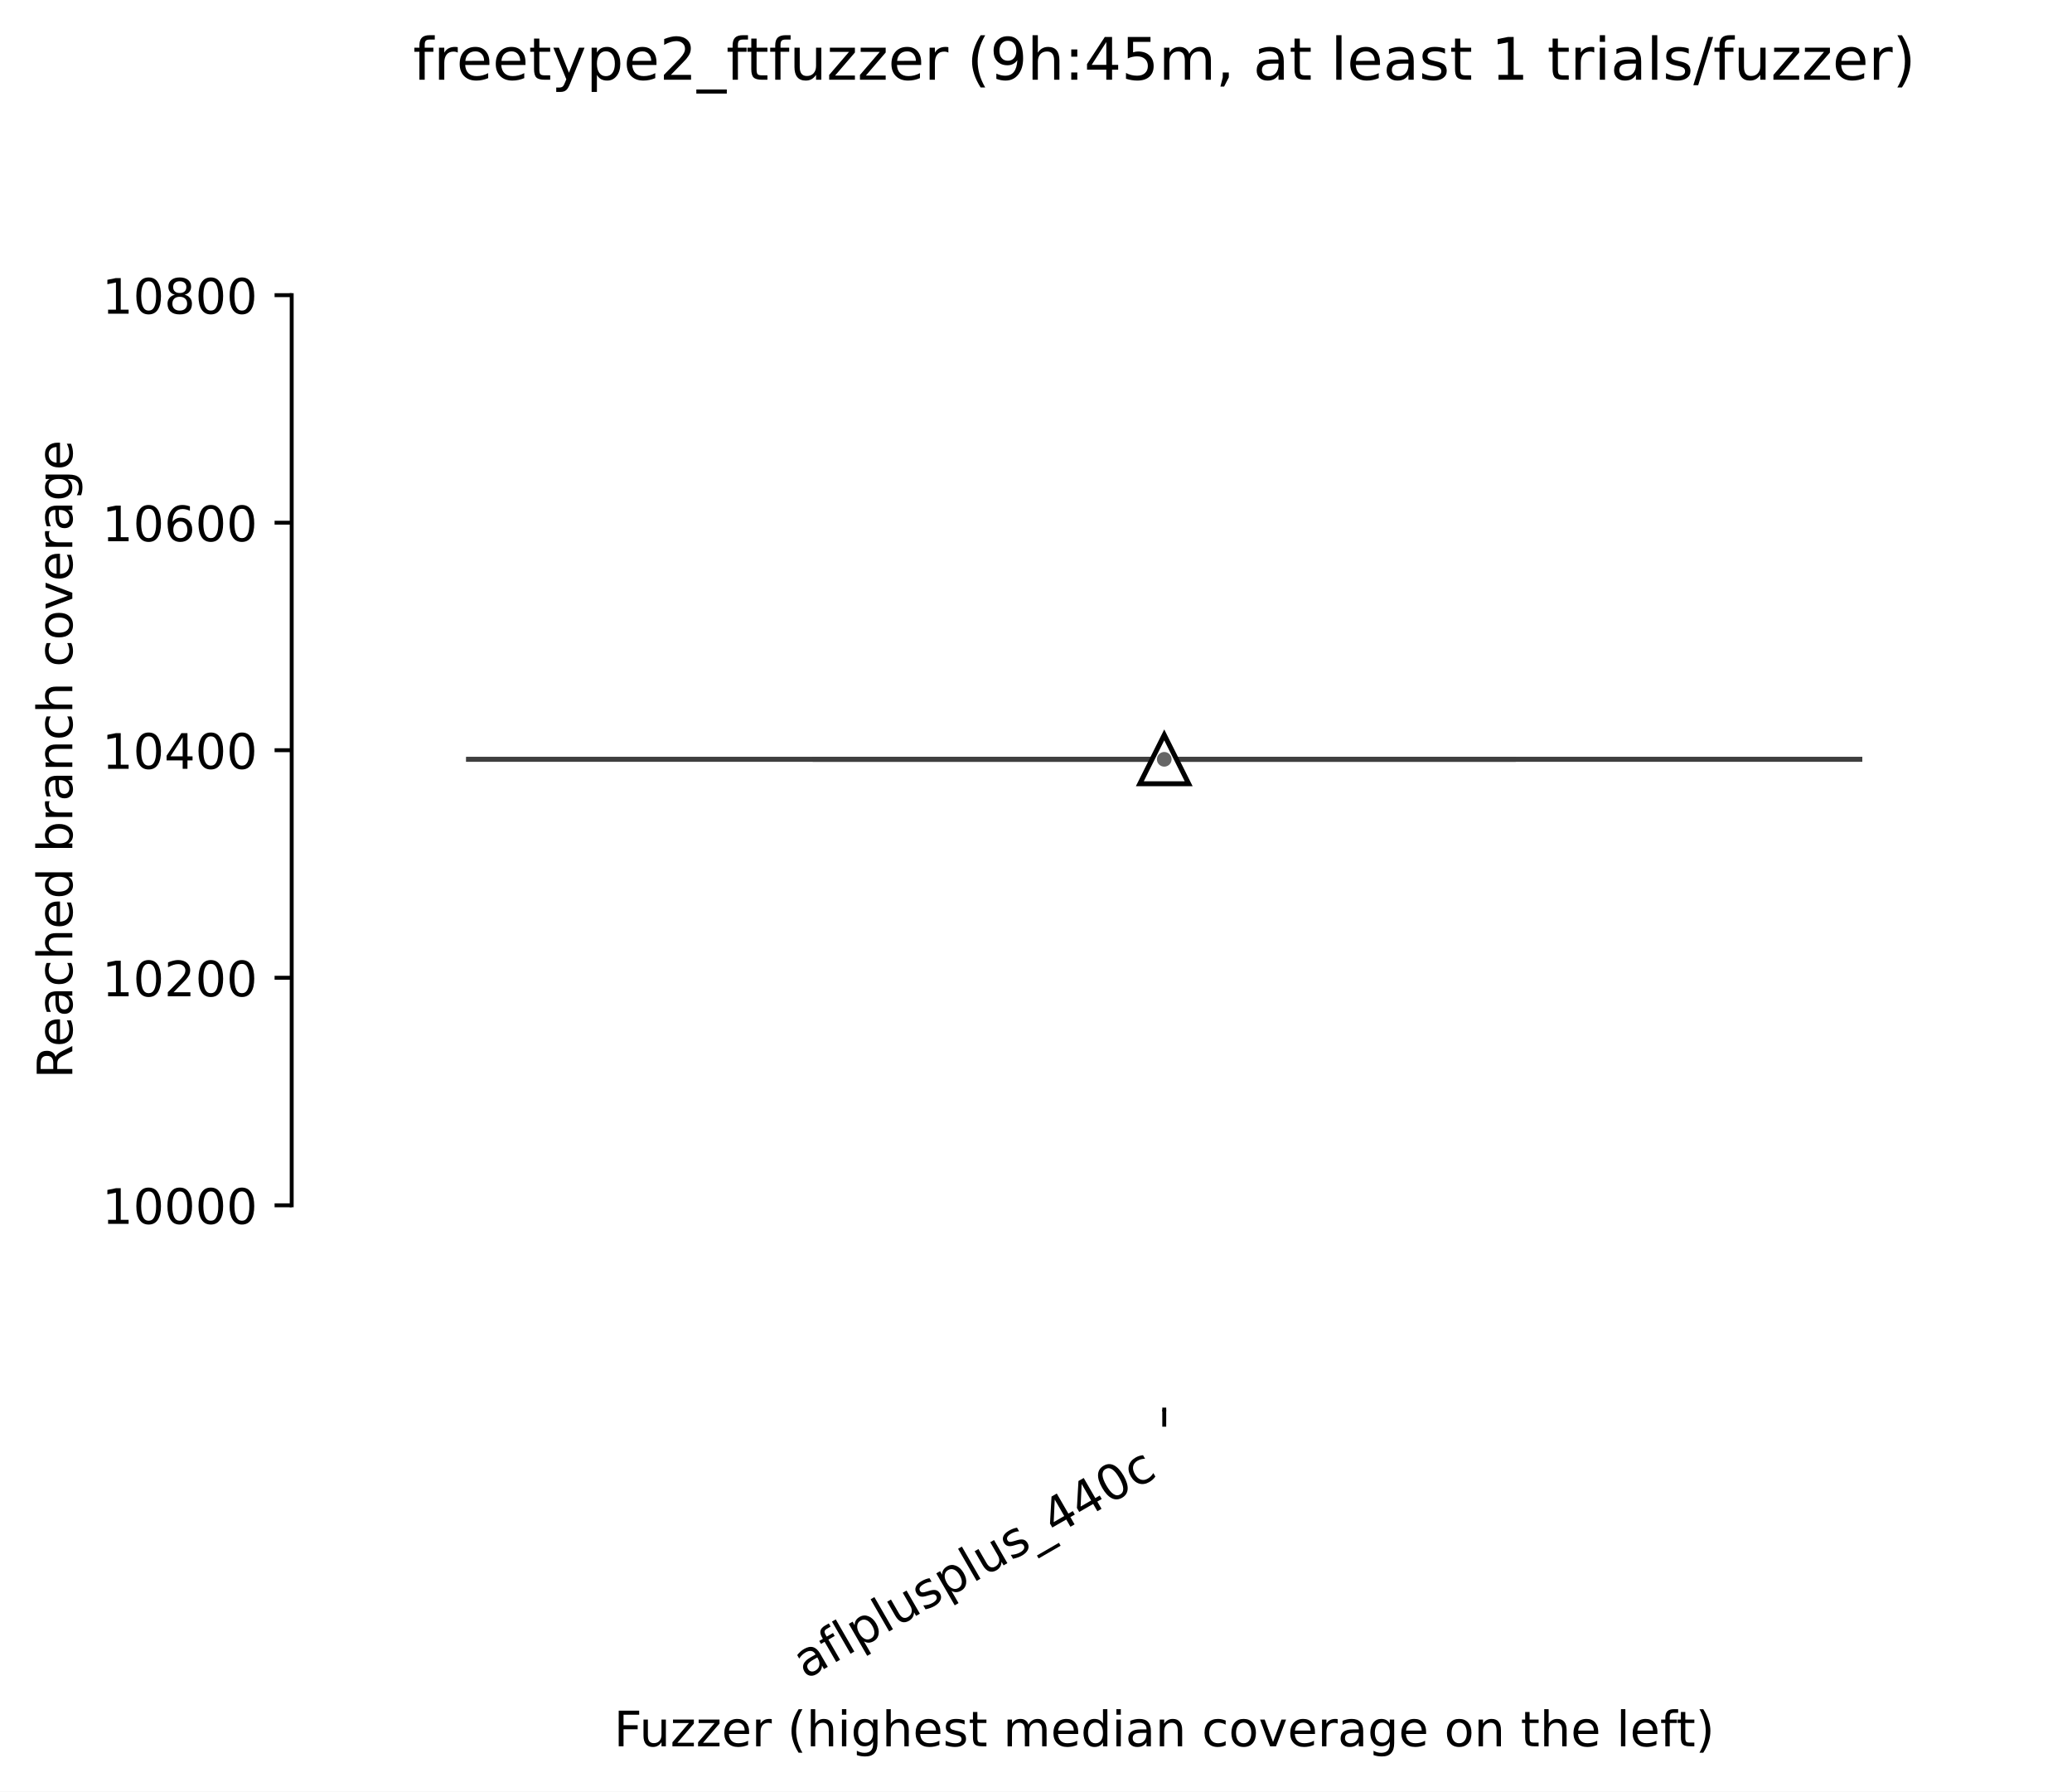
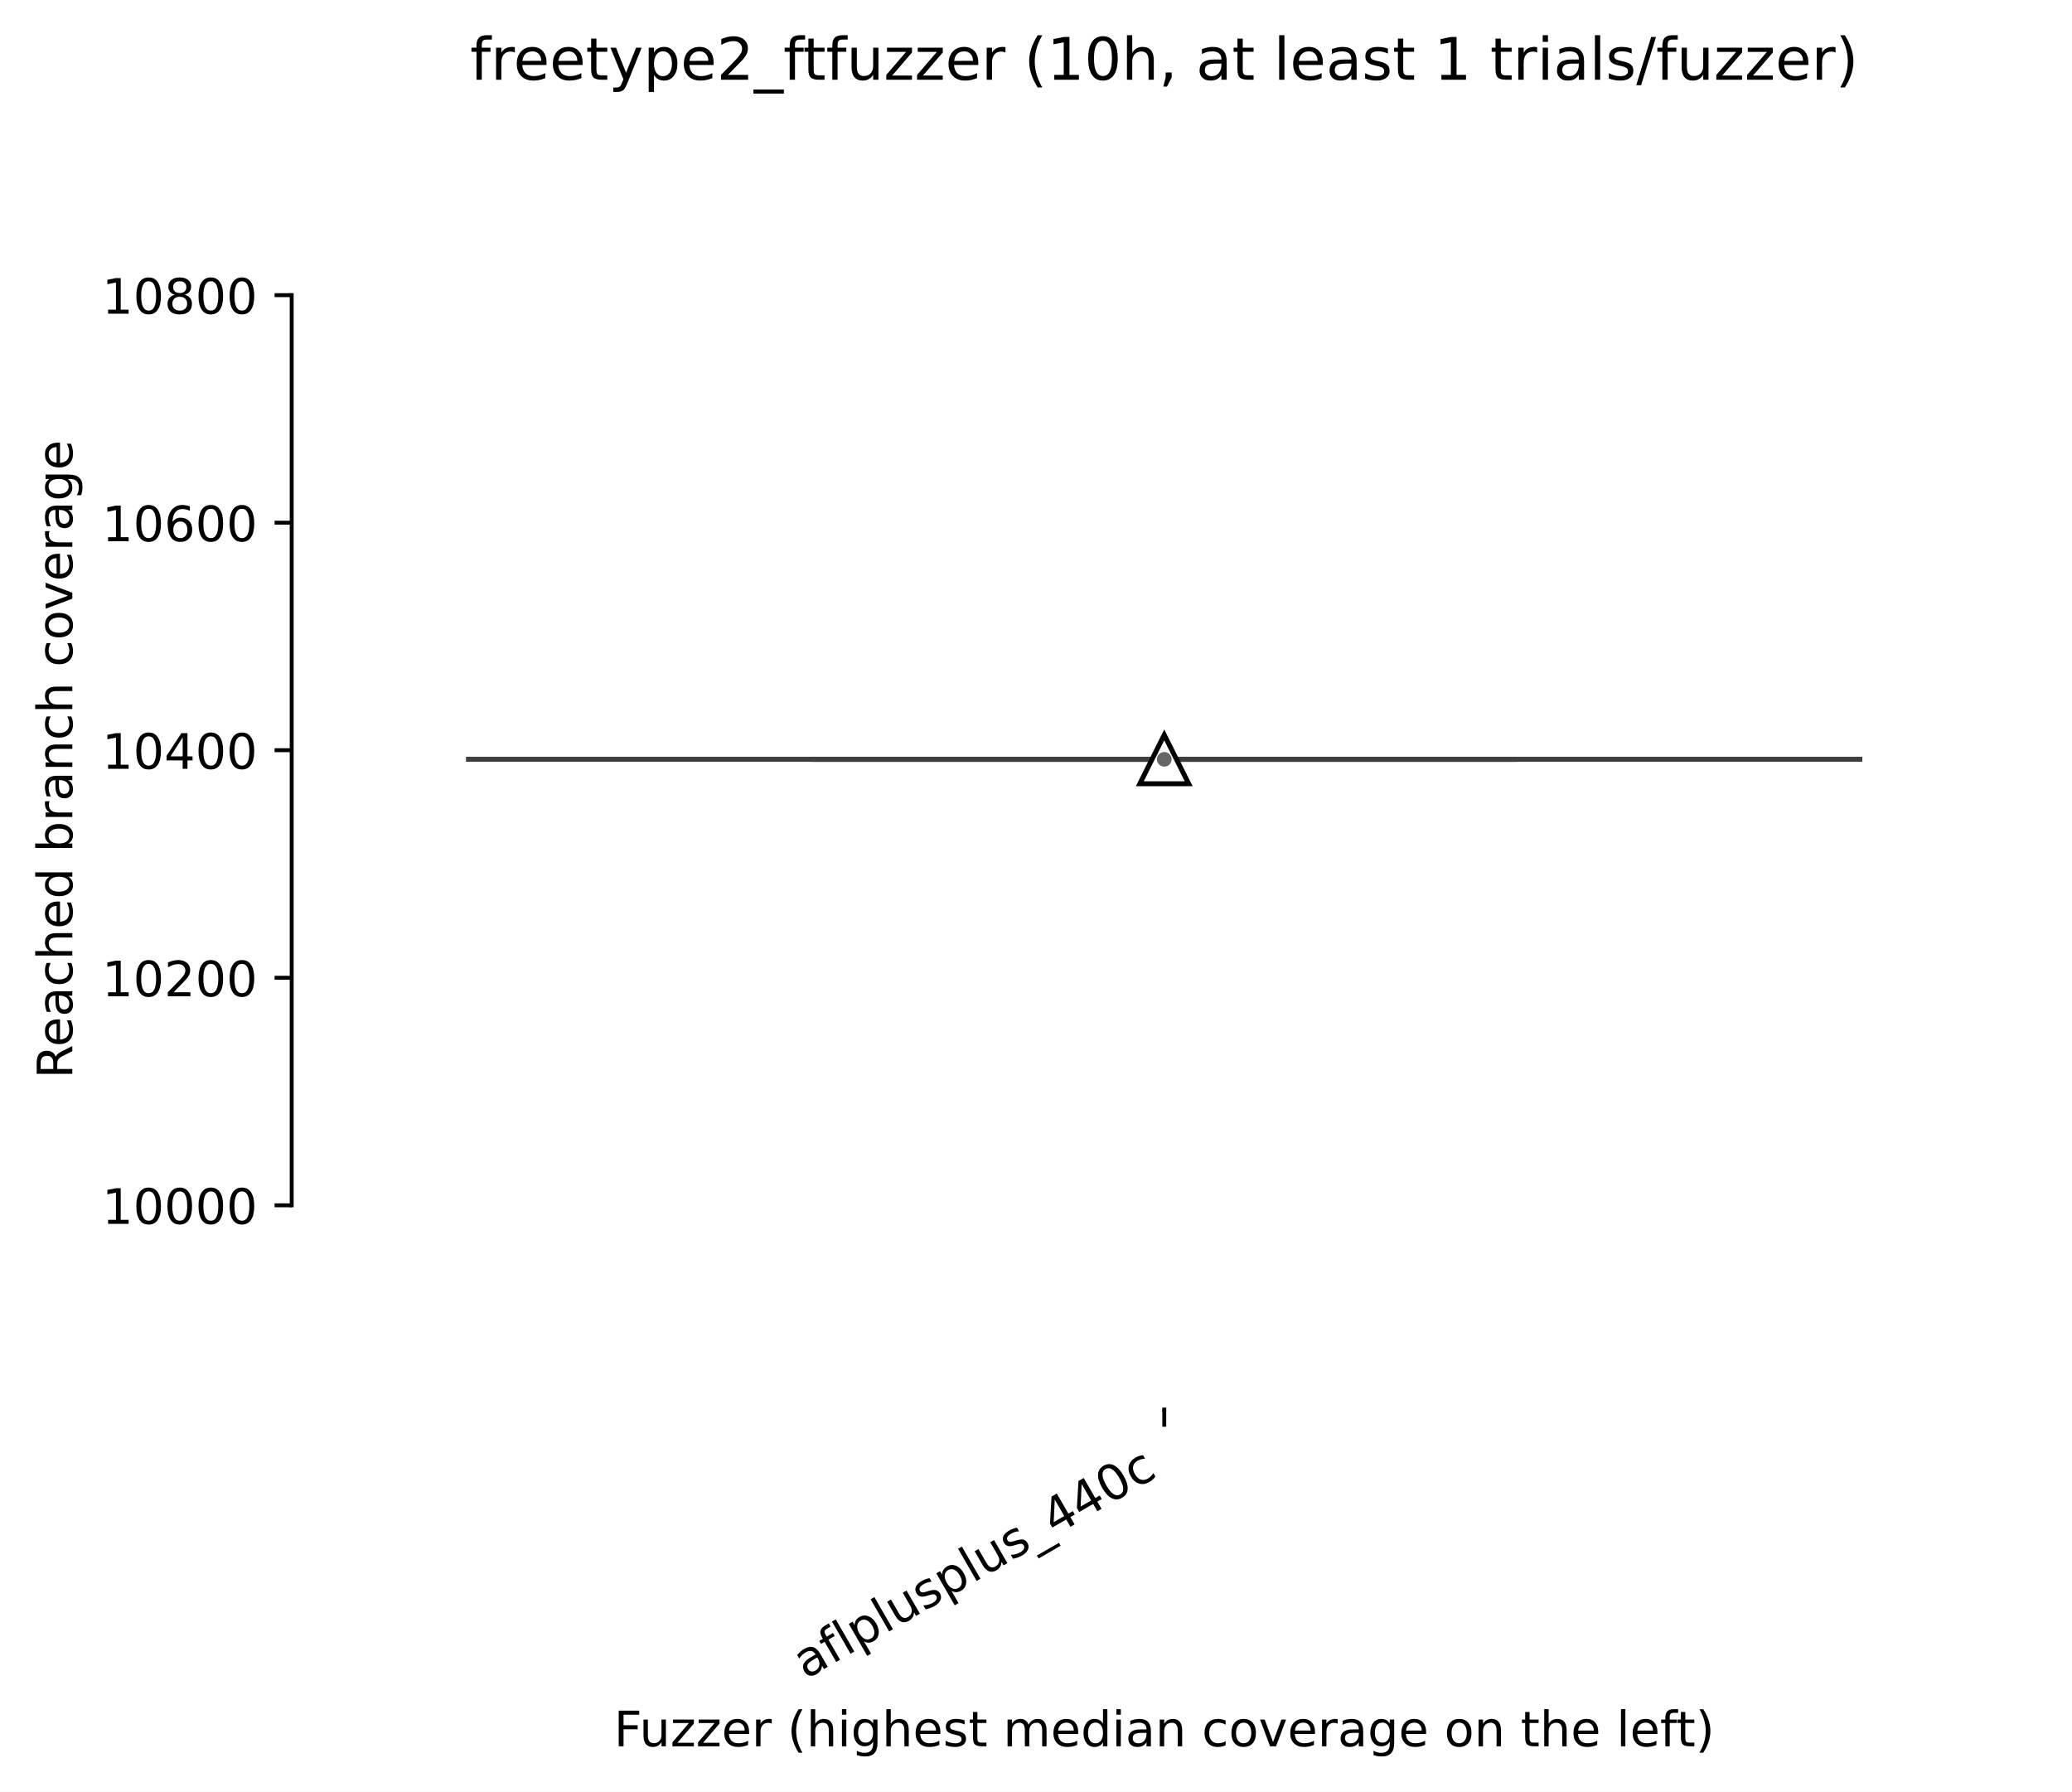
<svg xmlns="http://www.w3.org/2000/svg" xmlns:xlink="http://www.w3.org/1999/xlink" width="424.011pt" height="366.61pt" viewBox="0 0 424.011 366.61" version="1.1">
  <defs>
    <style type="text/css">*{stroke-linejoin: round; stroke-linecap: butt}</style>
  </defs>
  <g id="figure_1">
    <g id="patch_1">
      <path d="M 0 366.61  L 424.011 366.61  L 424.011 -0  L 0 -0  z " style="fill: #ffffff" />
    </g>
    <g id="axes_1">
      <g id="patch_2">
        <path d="M 59.691 288.43  L 416.811 288.43  L 416.811 22.318  L 59.691 22.318  z " style="fill: #ffffff" />
      </g>
      <g id="matplotlib.axis_1">
        <g id="xtick_1">
          <g id="line2d_1">
            <defs>
-               <path id="m335db3ba40" d="M 0 0  L 0 3.5  " style="stroke: #000000; stroke-width: 0.8" />
+               <path id="m118e9de592" d="M 0 0  L 0 3.5  " style="stroke: #000000; stroke-width: 0.8" />
            </defs>
            <g>
-               <use xlink:href="#m335db3ba40" x="238.251" y="288.43" style="stroke: #000000; stroke-width: 0.8" />
+               <use xlink:href="#m118e9de592" x="238.251" y="288.43" style="stroke: #000000; stroke-width: 0.8" />
            </g>
          </g>
          <g id="text_1">
            <g transform="translate(164.8804 343.6903) rotate(-30) scale(0.1 -0.1)">
              <defs>
                <path id="DejaVuSans-61" d="M 2194 1759  Q 1497 1759 1228 1600  Q 959 1441 959 1056  Q 959 750 1161 570  Q 1363 391 1709 391  Q 2188 391 2477 730  Q 2766 1069 2766 1631  L 2766 1759  L 2194 1759  z M 3341 1997  L 3341 0  L 2766 0  L 2766 531  Q 2569 213 2275 61  Q 1981 -91 1556 -91  Q 1019 -91 701 211  Q 384 513 384 1019  Q 384 1609 779 1909  Q 1175 2209 1959 2209  L 2766 2209  L 2766 2266  Q 2766 2663 2505 2880  Q 2244 3097 1772 3097  Q 1472 3097 1187 3025  Q 903 2953 641 2809  L 641 3341  Q 956 3463 1253 3523  Q 1550 3584 1831 3584  Q 2591 3584 2966 3190  Q 3341 2797 3341 1997  z " transform="scale(0.015625)" />
                <path id="DejaVuSans-66" d="M 2375 4863  L 2375 4384  L 1825 4384  Q 1516 4384 1395 4259  Q 1275 4134 1275 3809  L 1275 3500  L 2222 3500  L 2222 3053  L 1275 3053  L 1275 0  L 697 0  L 697 3053  L 147 3053  L 147 3500  L 697 3500  L 697 3744  Q 697 4328 969 4595  Q 1241 4863 1831 4863  L 2375 4863  z " transform="scale(0.015625)" />
                <path id="DejaVuSans-6c" d="M 603 4863  L 1178 4863  L 1178 0  L 603 0  L 603 4863  z " transform="scale(0.015625)" />
                <path id="DejaVuSans-70" d="M 1159 525  L 1159 -1331  L 581 -1331  L 581 3500  L 1159 3500  L 1159 2969  Q 1341 3281 1617 3432  Q 1894 3584 2278 3584  Q 2916 3584 3314 3078  Q 3713 2572 3713 1747  Q 3713 922 3314 415  Q 2916 -91 2278 -91  Q 1894 -91 1617 61  Q 1341 213 1159 525  z M 3116 1747  Q 3116 2381 2855 2742  Q 2594 3103 2138 3103  Q 1681 3103 1420 2742  Q 1159 2381 1159 1747  Q 1159 1113 1420 752  Q 1681 391 2138 391  Q 2594 391 2855 752  Q 3116 1113 3116 1747  z " transform="scale(0.015625)" />
                <path id="DejaVuSans-75" d="M 544 1381  L 544 3500  L 1119 3500  L 1119 1403  Q 1119 906 1312 657  Q 1506 409 1894 409  Q 2359 409 2629 706  Q 2900 1003 2900 1516  L 2900 3500  L 3475 3500  L 3475 0  L 2900 0  L 2900 538  Q 2691 219 2414 64  Q 2138 -91 1772 -91  Q 1169 -91 856 284  Q 544 659 544 1381  z M 1991 3584  L 1991 3584  z " transform="scale(0.015625)" />
                <path id="DejaVuSans-73" d="M 2834 3397  L 2834 2853  Q 2591 2978 2328 3040  Q 2066 3103 1784 3103  Q 1356 3103 1142 2972  Q 928 2841 928 2578  Q 928 2378 1081 2264  Q 1234 2150 1697 2047  L 1894 2003  Q 2506 1872 2764 1633  Q 3022 1394 3022 966  Q 3022 478 2636 193  Q 2250 -91 1575 -91  Q 1294 -91 989 -36  Q 684 19 347 128  L 347 722  Q 666 556 975 473  Q 1284 391 1588 391  Q 1994 391 2212 530  Q 2431 669 2431 922  Q 2431 1156 2273 1281  Q 2116 1406 1581 1522  L 1381 1569  Q 847 1681 609 1914  Q 372 2147 372 2553  Q 372 3047 722 3315  Q 1072 3584 1716 3584  Q 2034 3584 2315 3537  Q 2597 3491 2834 3397  z " transform="scale(0.015625)" />
                <path id="DejaVuSans-5f" d="M 3263 -1063  L 3263 -1509  L -63 -1509  L -63 -1063  L 3263 -1063  z " transform="scale(0.015625)" />
                <path id="DejaVuSans-34" d="M 2419 4116  L 825 1625  L 2419 1625  L 2419 4116  z M 2253 4666  L 3047 4666  L 3047 1625  L 3713 1625  L 3713 1100  L 3047 1100  L 3047 0  L 2419 0  L 2419 1100  L 313 1100  L 313 1709  L 2253 4666  z " transform="scale(0.015625)" />
                <path id="DejaVuSans-30" d="M 2034 4250  Q 1547 4250 1301 3770  Q 1056 3291 1056 2328  Q 1056 1369 1301 889  Q 1547 409 2034 409  Q 2525 409 2770 889  Q 3016 1369 3016 2328  Q 3016 3291 2770 3770  Q 2525 4250 2034 4250  z M 2034 4750  Q 2819 4750 3233 4129  Q 3647 3509 3647 2328  Q 3647 1150 3233 529  Q 2819 -91 2034 -91  Q 1250 -91 836 529  Q 422 1150 422 2328  Q 422 3509 836 4129  Q 1250 4750 2034 4750  z " transform="scale(0.015625)" />
                <path id="DejaVuSans-63" d="M 3122 3366  L 3122 2828  Q 2878 2963 2633 3030  Q 2388 3097 2138 3097  Q 1578 3097 1268 2742  Q 959 2388 959 1747  Q 959 1106 1268 751  Q 1578 397 2138 397  Q 2388 397 2633 464  Q 2878 531 3122 666  L 3122 134  Q 2881 22 2623 -34  Q 2366 -91 2075 -91  Q 1284 -91 818 406  Q 353 903 353 1747  Q 353 2603 823 3093  Q 1294 3584 2113 3584  Q 2378 3584 2631 3529  Q 2884 3475 3122 3366  z " transform="scale(0.015625)" />
              </defs>
              <use xlink:href="#DejaVuSans-61" />
              <use xlink:href="#DejaVuSans-66" transform="translate(61.2793 0)" />
              <use xlink:href="#DejaVuSans-6c" transform="translate(96.48438 0)" />
              <use xlink:href="#DejaVuSans-70" transform="translate(124.2676 0)" />
              <use xlink:href="#DejaVuSans-6c" transform="translate(187.7441 0)" />
              <use xlink:href="#DejaVuSans-75" transform="translate(215.5273 0)" />
              <use xlink:href="#DejaVuSans-73" transform="translate(278.9062 0)" />
              <use xlink:href="#DejaVuSans-70" transform="translate(331.0059 0)" />
              <use xlink:href="#DejaVuSans-6c" transform="translate(394.4824 0)" />
              <use xlink:href="#DejaVuSans-75" transform="translate(422.2656 0)" />
              <use xlink:href="#DejaVuSans-73" transform="translate(485.6445 0)" />
              <use xlink:href="#DejaVuSans-5f" transform="translate(537.7441 0)" />
              <use xlink:href="#DejaVuSans-34" transform="translate(587.7441 0)" />
              <use xlink:href="#DejaVuSans-34" transform="translate(651.3672 0)" />
              <use xlink:href="#DejaVuSans-30" transform="translate(714.9902 0)" />
              <use xlink:href="#DejaVuSans-63" transform="translate(778.6133 0)" />
            </g>
          </g>
        </g>
        <g id="text_2">
          <g transform="translate(125.6327 357.3306) scale(0.1 -0.1)">
            <defs>
              <path id="DejaVuSans-46" d="M 628 4666  L 3309 4666  L 3309 4134  L 1259 4134  L 1259 2759  L 3109 2759  L 3109 2228  L 1259 2228  L 1259 0  L 628 0  L 628 4666  z " transform="scale(0.015625)" />
              <path id="DejaVuSans-7a" d="M 353 3500  L 3084 3500  L 3084 2975  L 922 459  L 3084 459  L 3084 0  L 275 0  L 275 525  L 2438 3041  L 353 3041  L 353 3500  z " transform="scale(0.015625)" />
              <path id="DejaVuSans-65" d="M 3597 1894  L 3597 1613  L 953 1613  Q 991 1019 1311 708  Q 1631 397 2203 397  Q 2534 397 2845 478  Q 3156 559 3463 722  L 3463 178  Q 3153 47 2828 -22  Q 2503 -91 2169 -91  Q 1331 -91 842 396  Q 353 884 353 1716  Q 353 2575 817 3079  Q 1281 3584 2069 3584  Q 2775 3584 3186 3129  Q 3597 2675 3597 1894  z M 3022 2063  Q 3016 2534 2758 2815  Q 2500 3097 2075 3097  Q 1594 3097 1305 2825  Q 1016 2553 972 2059  L 3022 2063  z " transform="scale(0.015625)" />
              <path id="DejaVuSans-72" d="M 2631 2963  Q 2534 3019 2420 3045  Q 2306 3072 2169 3072  Q 1681 3072 1420 2755  Q 1159 2438 1159 1844  L 1159 0  L 581 0  L 581 3500  L 1159 3500  L 1159 2956  Q 1341 3275 1631 3429  Q 1922 3584 2338 3584  Q 2397 3584 2469 3576  Q 2541 3569 2628 3553  L 2631 2963  z " transform="scale(0.015625)" />
              <path id="DejaVuSans-20" transform="scale(0.015625)" />
              <path id="DejaVuSans-28" d="M 1984 4856  Q 1566 4138 1362 3434  Q 1159 2731 1159 2009  Q 1159 1288 1364 580  Q 1569 -128 1984 -844  L 1484 -844  Q 1016 -109 783 600  Q 550 1309 550 2009  Q 550 2706 781 3412  Q 1013 4119 1484 4856  L 1984 4856  z " transform="scale(0.015625)" />
              <path id="DejaVuSans-68" d="M 3513 2113  L 3513 0  L 2938 0  L 2938 2094  Q 2938 2591 2744 2837  Q 2550 3084 2163 3084  Q 1697 3084 1428 2787  Q 1159 2491 1159 1978  L 1159 0  L 581 0  L 581 4863  L 1159 4863  L 1159 2956  Q 1366 3272 1645 3428  Q 1925 3584 2291 3584  Q 2894 3584 3203 3211  Q 3513 2838 3513 2113  z " transform="scale(0.015625)" />
              <path id="DejaVuSans-69" d="M 603 3500  L 1178 3500  L 1178 0  L 603 0  L 603 3500  z M 603 4863  L 1178 4863  L 1178 4134  L 603 4134  L 603 4863  z " transform="scale(0.015625)" />
              <path id="DejaVuSans-67" d="M 2906 1791  Q 2906 2416 2648 2759  Q 2391 3103 1925 3103  Q 1463 3103 1205 2759  Q 947 2416 947 1791  Q 947 1169 1205 825  Q 1463 481 1925 481  Q 2391 481 2648 825  Q 2906 1169 2906 1791  z M 3481 434  Q 3481 -459 3084 -895  Q 2688 -1331 1869 -1331  Q 1566 -1331 1297 -1286  Q 1028 -1241 775 -1147  L 775 -588  Q 1028 -725 1275 -790  Q 1522 -856 1778 -856  Q 2344 -856 2625 -561  Q 2906 -266 2906 331  L 2906 616  Q 2728 306 2450 153  Q 2172 0 1784 0  Q 1141 0 747 490  Q 353 981 353 1791  Q 353 2603 747 3093  Q 1141 3584 1784 3584  Q 2172 3584 2450 3431  Q 2728 3278 2906 2969  L 2906 3500  L 3481 3500  L 3481 434  z " transform="scale(0.015625)" />
              <path id="DejaVuSans-74" d="M 1172 4494  L 1172 3500  L 2356 3500  L 2356 3053  L 1172 3053  L 1172 1153  Q 1172 725 1289 603  Q 1406 481 1766 481  L 2356 481  L 2356 0  L 1766 0  Q 1100 0 847 248  Q 594 497 594 1153  L 594 3053  L 172 3053  L 172 3500  L 594 3500  L 594 4494  L 1172 4494  z " transform="scale(0.015625)" />
              <path id="DejaVuSans-6d" d="M 3328 2828  Q 3544 3216 3844 3400  Q 4144 3584 4550 3584  Q 5097 3584 5394 3201  Q 5691 2819 5691 2113  L 5691 0  L 5113 0  L 5113 2094  Q 5113 2597 4934 2840  Q 4756 3084 4391 3084  Q 3944 3084 3684 2787  Q 3425 2491 3425 1978  L 3425 0  L 2847 0  L 2847 2094  Q 2847 2600 2669 2842  Q 2491 3084 2119 3084  Q 1678 3084 1418 2786  Q 1159 2488 1159 1978  L 1159 0  L 581 0  L 581 3500  L 1159 3500  L 1159 2956  Q 1356 3278 1631 3431  Q 1906 3584 2284 3584  Q 2666 3584 2933 3390  Q 3200 3197 3328 2828  z " transform="scale(0.015625)" />
              <path id="DejaVuSans-64" d="M 2906 2969  L 2906 4863  L 3481 4863  L 3481 0  L 2906 0  L 2906 525  Q 2725 213 2448 61  Q 2172 -91 1784 -91  Q 1150 -91 751 415  Q 353 922 353 1747  Q 353 2572 751 3078  Q 1150 3584 1784 3584  Q 2172 3584 2448 3432  Q 2725 3281 2906 2969  z M 947 1747  Q 947 1113 1208 752  Q 1469 391 1925 391  Q 2381 391 2643 752  Q 2906 1113 2906 1747  Q 2906 2381 2643 2742  Q 2381 3103 1925 3103  Q 1469 3103 1208 2742  Q 947 2381 947 1747  z " transform="scale(0.015625)" />
              <path id="DejaVuSans-6e" d="M 3513 2113  L 3513 0  L 2938 0  L 2938 2094  Q 2938 2591 2744 2837  Q 2550 3084 2163 3084  Q 1697 3084 1428 2787  Q 1159 2491 1159 1978  L 1159 0  L 581 0  L 581 3500  L 1159 3500  L 1159 2956  Q 1366 3272 1645 3428  Q 1925 3584 2291 3584  Q 2894 3584 3203 3211  Q 3513 2838 3513 2113  z " transform="scale(0.015625)" />
              <path id="DejaVuSans-6f" d="M 1959 3097  Q 1497 3097 1228 2736  Q 959 2375 959 1747  Q 959 1119 1226 758  Q 1494 397 1959 397  Q 2419 397 2687 759  Q 2956 1122 2956 1747  Q 2956 2369 2687 2733  Q 2419 3097 1959 3097  z M 1959 3584  Q 2709 3584 3137 3096  Q 3566 2609 3566 1747  Q 3566 888 3137 398  Q 2709 -91 1959 -91  Q 1206 -91 779 398  Q 353 888 353 1747  Q 353 2609 779 3096  Q 1206 3584 1959 3584  z " transform="scale(0.015625)" />
              <path id="DejaVuSans-76" d="M 191 3500  L 800 3500  L 1894 563  L 2988 3500  L 3597 3500  L 2284 0  L 1503 0  L 191 3500  z " transform="scale(0.015625)" />
              <path id="DejaVuSans-29" d="M 513 4856  L 1013 4856  Q 1481 4119 1714 3412  Q 1947 2706 1947 2009  Q 1947 1309 1714 600  Q 1481 -109 1013 -844  L 513 -844  Q 928 -128 1133 580  Q 1338 1288 1338 2009  Q 1338 2731 1133 3434  Q 928 4138 513 4856  z " transform="scale(0.015625)" />
            </defs>
            <use xlink:href="#DejaVuSans-46" />
            <use xlink:href="#DejaVuSans-75" transform="translate(52.01953 0)" />
            <use xlink:href="#DejaVuSans-7a" transform="translate(115.3984 0)" />
            <use xlink:href="#DejaVuSans-7a" transform="translate(167.8887 0)" />
            <use xlink:href="#DejaVuSans-65" transform="translate(220.3789 0)" />
            <use xlink:href="#DejaVuSans-72" transform="translate(281.9023 0)" />
            <use xlink:href="#DejaVuSans-20" transform="translate(323.0156 0)" />
            <use xlink:href="#DejaVuSans-28" transform="translate(354.8027 0)" />
            <use xlink:href="#DejaVuSans-68" transform="translate(393.8164 0)" />
            <use xlink:href="#DejaVuSans-69" transform="translate(457.1953 0)" />
            <use xlink:href="#DejaVuSans-67" transform="translate(484.9785 0)" />
            <use xlink:href="#DejaVuSans-68" transform="translate(548.4551 0)" />
            <use xlink:href="#DejaVuSans-65" transform="translate(611.834 0)" />
            <use xlink:href="#DejaVuSans-73" transform="translate(673.3574 0)" />
            <use xlink:href="#DejaVuSans-74" transform="translate(725.457 0)" />
            <use xlink:href="#DejaVuSans-20" transform="translate(764.666 0)" />
            <use xlink:href="#DejaVuSans-6d" transform="translate(796.4531 0)" />
            <use xlink:href="#DejaVuSans-65" transform="translate(893.8652 0)" />
            <use xlink:href="#DejaVuSans-64" transform="translate(955.3887 0)" />
            <use xlink:href="#DejaVuSans-69" transform="translate(1018.865 0)" />
            <use xlink:href="#DejaVuSans-61" transform="translate(1046.648 0)" />
            <use xlink:href="#DejaVuSans-6e" transform="translate(1107.928 0)" />
            <use xlink:href="#DejaVuSans-20" transform="translate(1171.307 0)" />
            <use xlink:href="#DejaVuSans-63" transform="translate(1203.094 0)" />
            <use xlink:href="#DejaVuSans-6f" transform="translate(1258.074 0)" />
            <use xlink:href="#DejaVuSans-76" transform="translate(1319.256 0)" />
            <use xlink:href="#DejaVuSans-65" transform="translate(1378.436 0)" />
            <use xlink:href="#DejaVuSans-72" transform="translate(1439.959 0)" />
            <use xlink:href="#DejaVuSans-61" transform="translate(1481.072 0)" />
            <use xlink:href="#DejaVuSans-67" transform="translate(1542.352 0)" />
            <use xlink:href="#DejaVuSans-65" transform="translate(1605.828 0)" />
            <use xlink:href="#DejaVuSans-20" transform="translate(1667.352 0)" />
            <use xlink:href="#DejaVuSans-6f" transform="translate(1699.139 0)" />
            <use xlink:href="#DejaVuSans-6e" transform="translate(1760.32 0)" />
            <use xlink:href="#DejaVuSans-20" transform="translate(1823.699 0)" />
            <use xlink:href="#DejaVuSans-74" transform="translate(1855.486 0)" />
            <use xlink:href="#DejaVuSans-68" transform="translate(1894.695 0)" />
            <use xlink:href="#DejaVuSans-65" transform="translate(1958.074 0)" />
            <use xlink:href="#DejaVuSans-20" transform="translate(2019.598 0)" />
            <use xlink:href="#DejaVuSans-6c" transform="translate(2051.385 0)" />
            <use xlink:href="#DejaVuSans-65" transform="translate(2079.168 0)" />
            <use xlink:href="#DejaVuSans-66" transform="translate(2140.691 0)" />
            <use xlink:href="#DejaVuSans-74" transform="translate(2174.146 0)" />
            <use xlink:href="#DejaVuSans-29" transform="translate(2213.355 0)" />
          </g>
        </g>
      </g>
      <g id="matplotlib.axis_2">
        <g id="ytick_1">
          <g id="line2d_2">
            <defs>
-               <path id="m990dcdd812" d="M 0 0  L -3.5 0  " style="stroke: #000000; stroke-width: 0.8" />
+               <path id="mb716853306" d="M 0 0  L -3.5 0  " style="stroke: #000000; stroke-width: 0.8" />
            </defs>
            <g>
-               <use xlink:href="#m990dcdd812" x="59.691" y="246.63" style="stroke: #000000; stroke-width: 0.8" />
+               <use xlink:href="#mb716853306" x="59.691" y="246.63" style="stroke: #000000; stroke-width: 0.8" />
            </g>
          </g>
          <g id="text_3">
            <g transform="translate(20.87813 250.4288) scale(0.1 -0.1)">
              <defs>
                <path id="DejaVuSans-31" d="M 794 531  L 1825 531  L 1825 4091  L 703 3866  L 703 4441  L 1819 4666  L 2450 4666  L 2450 531  L 3481 531  L 3481 0  L 794 0  L 794 531  z " transform="scale(0.015625)" />
              </defs>
              <use xlink:href="#DejaVuSans-31" />
              <use xlink:href="#DejaVuSans-30" transform="translate(63.62305 0)" />
              <use xlink:href="#DejaVuSans-30" transform="translate(127.2461 0)" />
              <use xlink:href="#DejaVuSans-30" transform="translate(190.8691 0)" />
              <use xlink:href="#DejaVuSans-30" transform="translate(254.4922 0)" />
            </g>
          </g>
        </g>
        <g id="ytick_2">
          <g id="line2d_3">
            <g>
-               <use xlink:href="#m990dcdd812" x="59.691" y="200.071" style="stroke: #000000; stroke-width: 0.8" />
+               <use xlink:href="#mb716853306" x="59.691" y="200.071" style="stroke: #000000; stroke-width: 0.8" />
            </g>
          </g>
          <g id="text_4">
            <g transform="translate(20.87813 203.8699) scale(0.1 -0.1)">
              <defs>
                <path id="DejaVuSans-32" d="M 1228 531  L 3431 531  L 3431 0  L 469 0  L 469 531  Q 828 903 1448 1529  Q 2069 2156 2228 2338  Q 2531 2678 2651 2914  Q 2772 3150 2772 3378  Q 2772 3750 2511 3984  Q 2250 4219 1831 4219  Q 1534 4219 1204 4116  Q 875 4013 500 3803  L 500 4441  Q 881 4594 1212 4672  Q 1544 4750 1819 4750  Q 2544 4750 2975 4387  Q 3406 4025 3406 3419  Q 3406 3131 3298 2873  Q 3191 2616 2906 2266  Q 2828 2175 2409 1742  Q 1991 1309 1228 531  z " transform="scale(0.015625)" />
              </defs>
              <use xlink:href="#DejaVuSans-31" />
              <use xlink:href="#DejaVuSans-30" transform="translate(63.62305 0)" />
              <use xlink:href="#DejaVuSans-32" transform="translate(127.2461 0)" />
              <use xlink:href="#DejaVuSans-30" transform="translate(190.8691 0)" />
              <use xlink:href="#DejaVuSans-30" transform="translate(254.4922 0)" />
            </g>
          </g>
        </g>
        <g id="ytick_3">
          <g id="line2d_4">
            <g>
-               <use xlink:href="#m990dcdd812" x="59.691" y="153.512" style="stroke: #000000; stroke-width: 0.8" />
+               <use xlink:href="#mb716853306" x="59.691" y="153.512" style="stroke: #000000; stroke-width: 0.8" />
            </g>
          </g>
          <g id="text_5">
            <g transform="translate(20.87813 157.311) scale(0.1 -0.1)">
              <use xlink:href="#DejaVuSans-31" />
              <use xlink:href="#DejaVuSans-30" transform="translate(63.62305 0)" />
              <use xlink:href="#DejaVuSans-34" transform="translate(127.2461 0)" />
              <use xlink:href="#DejaVuSans-30" transform="translate(190.8691 0)" />
              <use xlink:href="#DejaVuSans-30" transform="translate(254.4922 0)" />
            </g>
          </g>
        </g>
        <g id="ytick_4">
          <g id="line2d_5">
            <g>
-               <use xlink:href="#m990dcdd812" x="59.691" y="106.953" style="stroke: #000000; stroke-width: 0.8" />
+               <use xlink:href="#mb716853306" x="59.691" y="106.953" style="stroke: #000000; stroke-width: 0.8" />
            </g>
          </g>
          <g id="text_6">
            <g transform="translate(20.87813 110.7521) scale(0.1 -0.1)">
              <defs>
                <path id="DejaVuSans-36" d="M 2113 2584  Q 1688 2584 1439 2293  Q 1191 2003 1191 1497  Q 1191 994 1439 701  Q 1688 409 2113 409  Q 2538 409 2786 701  Q 3034 994 3034 1497  Q 3034 2003 2786 2293  Q 2538 2584 2113 2584  z M 3366 4563  L 3366 3988  Q 3128 4100 2886 4159  Q 2644 4219 2406 4219  Q 1781 4219 1451 3797  Q 1122 3375 1075 2522  Q 1259 2794 1537 2939  Q 1816 3084 2150 3084  Q 2853 3084 3261 2657  Q 3669 2231 3669 1497  Q 3669 778 3244 343  Q 2819 -91 2113 -91  Q 1303 -91 875 529  Q 447 1150 447 2328  Q 447 3434 972 4092  Q 1497 4750 2381 4750  Q 2619 4750 2861 4703  Q 3103 4656 3366 4563  z " transform="scale(0.015625)" />
              </defs>
              <use xlink:href="#DejaVuSans-31" />
              <use xlink:href="#DejaVuSans-30" transform="translate(63.62305 0)" />
              <use xlink:href="#DejaVuSans-36" transform="translate(127.2461 0)" />
              <use xlink:href="#DejaVuSans-30" transform="translate(190.8691 0)" />
              <use xlink:href="#DejaVuSans-30" transform="translate(254.4922 0)" />
            </g>
          </g>
        </g>
        <g id="ytick_5">
          <g id="line2d_6">
            <g>
-               <use xlink:href="#m990dcdd812" x="59.691" y="60.394" style="stroke: #000000; stroke-width: 0.8" />
+               <use xlink:href="#mb716853306" x="59.691" y="60.394" style="stroke: #000000; stroke-width: 0.8" />
            </g>
          </g>
          <g id="text_7">
            <g transform="translate(20.87813 64.19321) scale(0.1 -0.1)">
              <defs>
                <path id="DejaVuSans-38" d="M 2034 2216  Q 1584 2216 1326 1975  Q 1069 1734 1069 1313  Q 1069 891 1326 650  Q 1584 409 2034 409  Q 2484 409 2743 651  Q 3003 894 3003 1313  Q 3003 1734 2745 1975  Q 2488 2216 2034 2216  z M 1403 2484  Q 997 2584 770 2862  Q 544 3141 544 3541  Q 544 4100 942 4425  Q 1341 4750 2034 4750  Q 2731 4750 3128 4425  Q 3525 4100 3525 3541  Q 3525 3141 3298 2862  Q 3072 2584 2669 2484  Q 3125 2378 3379 2068  Q 3634 1759 3634 1313  Q 3634 634 3220 271  Q 2806 -91 2034 -91  Q 1263 -91 848 271  Q 434 634 434 1313  Q 434 1759 690 2068  Q 947 2378 1403 2484  z M 1172 3481  Q 1172 3119 1398 2916  Q 1625 2713 2034 2713  Q 2441 2713 2670 2916  Q 2900 3119 2900 3481  Q 2900 3844 2670 4047  Q 2441 4250 2034 4250  Q 1625 4250 1398 4047  Q 1172 3844 1172 3481  z " transform="scale(0.015625)" />
              </defs>
              <use xlink:href="#DejaVuSans-31" />
              <use xlink:href="#DejaVuSans-30" transform="translate(63.62305 0)" />
              <use xlink:href="#DejaVuSans-38" transform="translate(127.2461 0)" />
              <use xlink:href="#DejaVuSans-30" transform="translate(190.8691 0)" />
              <use xlink:href="#DejaVuSans-30" transform="translate(254.4922 0)" />
            </g>
          </g>
        </g>
        <g id="text_8">
          <g transform="translate(14.79844 220.7062) rotate(-90) scale(0.1 -0.1)">
            <defs>
              <path id="DejaVuSans-52" d="M 2841 2188  Q 3044 2119 3236 1894  Q 3428 1669 3622 1275  L 4263 0  L 3584 0  L 2988 1197  Q 2756 1666 2539 1819  Q 2322 1972 1947 1972  L 1259 1972  L 1259 0  L 628 0  L 628 4666  L 2053 4666  Q 2853 4666 3247 4331  Q 3641 3997 3641 3322  Q 3641 2881 3436 2590  Q 3231 2300 2841 2188  z M 1259 4147  L 1259 2491  L 2053 2491  Q 2509 2491 2742 2702  Q 2975 2913 2975 3322  Q 2975 3731 2742 3939  Q 2509 4147 2053 4147  L 1259 4147  z " transform="scale(0.015625)" />
              <path id="DejaVuSans-62" d="M 3116 1747  Q 3116 2381 2855 2742  Q 2594 3103 2138 3103  Q 1681 3103 1420 2742  Q 1159 2381 1159 1747  Q 1159 1113 1420 752  Q 1681 391 2138 391  Q 2594 391 2855 752  Q 3116 1113 3116 1747  z M 1159 2969  Q 1341 3281 1617 3432  Q 1894 3584 2278 3584  Q 2916 3584 3314 3078  Q 3713 2572 3713 1747  Q 3713 922 3314 415  Q 2916 -91 2278 -91  Q 1894 -91 1617 61  Q 1341 213 1159 525  L 1159 0  L 581 0  L 581 4863  L 1159 4863  L 1159 2969  z " transform="scale(0.015625)" />
            </defs>
            <use xlink:href="#DejaVuSans-52" />
            <use xlink:href="#DejaVuSans-65" transform="translate(64.98242 0)" />
            <use xlink:href="#DejaVuSans-61" transform="translate(126.5059 0)" />
            <use xlink:href="#DejaVuSans-63" transform="translate(187.7852 0)" />
            <use xlink:href="#DejaVuSans-68" transform="translate(242.7656 0)" />
            <use xlink:href="#DejaVuSans-65" transform="translate(306.1445 0)" />
            <use xlink:href="#DejaVuSans-64" transform="translate(367.668 0)" />
            <use xlink:href="#DejaVuSans-20" transform="translate(431.1445 0)" />
            <use xlink:href="#DejaVuSans-62" transform="translate(462.9316 0)" />
            <use xlink:href="#DejaVuSans-72" transform="translate(526.4082 0)" />
            <use xlink:href="#DejaVuSans-61" transform="translate(567.5215 0)" />
            <use xlink:href="#DejaVuSans-6e" transform="translate(628.8008 0)" />
            <use xlink:href="#DejaVuSans-63" transform="translate(692.1797 0)" />
            <use xlink:href="#DejaVuSans-68" transform="translate(747.1602 0)" />
            <use xlink:href="#DejaVuSans-20" transform="translate(810.5391 0)" />
            <use xlink:href="#DejaVuSans-63" transform="translate(842.3262 0)" />
            <use xlink:href="#DejaVuSans-6f" transform="translate(897.3066 0)" />
            <use xlink:href="#DejaVuSans-76" transform="translate(958.4883 0)" />
            <use xlink:href="#DejaVuSans-65" transform="translate(1017.668 0)" />
            <use xlink:href="#DejaVuSans-72" transform="translate(1079.191 0)" />
            <use xlink:href="#DejaVuSans-61" transform="translate(1120.305 0)" />
            <use xlink:href="#DejaVuSans-67" transform="translate(1181.584 0)" />
            <use xlink:href="#DejaVuSans-65" transform="translate(1245.061 0)" />
          </g>
        </g>
      </g>
      <g id="patch_3">
-         <path d="M 95.403 155.374  L 381.099 155.374  L 381.099 155.374  L 95.403 155.374  L 95.403 155.374  z " clip-path="url(#p159e8ceba7)" style="fill: #3274a1; stroke: #3f3f3f; stroke-linejoin: miter" />
+         <path d="M 95.403 155.374  L 381.099 155.374  L 381.099 155.374  L 95.403 155.374  L 95.403 155.374  z " clip-path="url(#pbf89b56e43)" style="fill: #3274a1; stroke: #3f3f3f; stroke-linejoin: miter" />
      </g>
      <g id="line2d_7">
-         <path d="M 238.251 155.374  L 238.251 155.374  " clip-path="url(#p159e8ceba7)" style="fill: none; stroke: #3f3f3f" />
+         <path d="M 238.251 155.374  L 238.251 155.374  " clip-path="url(#pbf89b56e43)" style="fill: none; stroke: #3f3f3f" />
      </g>
      <g id="line2d_8">
-         <path d="M 238.251 155.374  L 238.251 155.374  " clip-path="url(#p159e8ceba7)" style="fill: none; stroke: #3f3f3f" />
+         <path d="M 238.251 155.374  L 238.251 155.374  " clip-path="url(#pbf89b56e43)" style="fill: none; stroke: #3f3f3f" />
      </g>
      <g id="line2d_9">
-         <path d="M 166.827 155.374  L 309.675 155.374  " clip-path="url(#p159e8ceba7)" style="fill: none; stroke: #3f3f3f; stroke-linecap: square" />
+         <path d="M 166.827 155.374  L 309.675 155.374  " clip-path="url(#pbf89b56e43)" style="fill: none; stroke: #3f3f3f; stroke-linecap: square" />
      </g>
      <g id="line2d_10">
-         <path d="M 166.827 155.374  L 309.675 155.374  " clip-path="url(#p159e8ceba7)" style="fill: none; stroke: #3f3f3f; stroke-linecap: square" />
+         <path d="M 166.827 155.374  L 309.675 155.374  " clip-path="url(#pbf89b56e43)" style="fill: none; stroke: #3f3f3f; stroke-linecap: square" />
      </g>
      <g id="line2d_11" />
      <g id="line2d_12">
-         <path d="M 95.403 155.374  L 381.099 155.374  " clip-path="url(#p159e8ceba7)" style="fill: none; stroke: #3f3f3f" />
+         <path d="M 95.403 155.374  L 381.099 155.374  " clip-path="url(#pbf89b56e43)" style="fill: none; stroke: #3f3f3f" />
      </g>
      <g id="line2d_13">
        <defs>
-           <path id="m3e173e3e96" d="M 0 -5  L -5 5  L 5 5  z " style="stroke: #000000; stroke-linejoin: miter" />
+           <path id="mdcbac867b6" d="M 0 -5  L -5 5  L 5 5  z " style="stroke: #000000; stroke-linejoin: miter" />
        </defs>
-         <g clip-path="url(#p159e8ceba7)">
-           <use xlink:href="#m3e173e3e96" x="238.251" y="155.374" style="fill: #ffffff; stroke: #000000; stroke-linejoin: miter" />
+         <g clip-path="url(#pbf89b56e43)">
+           <use xlink:href="#mdcbac867b6" x="238.251" y="155.374" style="fill: #ffffff; stroke: #000000; stroke-linejoin: miter" />
        </g>
      </g>
      <g id="patch_4">
        <path d="M 59.691 246.63  L 59.691 60.394  " style="fill: none; stroke: #000000; stroke-width: 0.8; stroke-linejoin: miter; stroke-linecap: square" />
      </g>
      <g id="patch_5">
        <path d="M 238.251 288.43  L 238.251 288.43  " style="fill: none; stroke: #000000; stroke-width: 0.8; stroke-linejoin: miter; stroke-linecap: square" />
      </g>
      <g id="PathCollection_1">
        <defs>
-           <path id="m25d6be7452" d="M 0 1.5  C 0.398 1.5 0.779 1.342 1.061 1.061  C 1.342 0.779 1.5 0.398 1.5 0  C 1.5 -0.398 1.342 -0.779 1.061 -1.061  C 0.779 -1.342 0.398 -1.5 0 -1.5  C -0.398 -1.5 -0.779 -1.342 -1.061 -1.061  C -1.342 -0.779 -1.5 -0.398 -1.5 0  C -1.5 0.398 -1.342 0.779 -1.061 1.061  C -0.779 1.342 -0.398 1.5 0 1.5  z " />
+           <path id="mf28ed10b85" d="M 0 1.5  C 0.398 1.5 0.779 1.342 1.061 1.061  C 1.342 0.779 1.5 0.398 1.5 0  C 1.5 -0.398 1.342 -0.779 1.061 -1.061  C 0.779 -1.342 0.398 -1.5 0 -1.5  C -0.398 -1.5 -0.779 -1.342 -1.061 -1.061  C -1.342 -0.779 -1.5 -0.398 -1.5 0  C -1.5 0.398 -1.342 0.779 -1.061 1.061  C -0.779 1.342 -0.398 1.5 0 1.5  z " />
        </defs>
-         <g clip-path="url(#p159e8ceba7)">
-           <use xlink:href="#m25d6be7452" x="238.251" y="155.374" style="fill-opacity: 0.6" />
+         <g clip-path="url(#pbf89b56e43)">
+           <use xlink:href="#mf28ed10b85" x="238.251" y="155.374" style="fill-opacity: 0.6" />
        </g>
      </g>
      <g id="text_9">
-         <g transform="translate(84.51937 16.31812) scale(0.12 -0.12)">
+         <g transform="translate(96.2025 16.31812) scale(0.12 -0.12)">
          <defs>
            <path id="DejaVuSans-79" d="M 2059 -325  Q 1816 -950 1584 -1140  Q 1353 -1331 966 -1331  L 506 -1331  L 506 -850  L 844 -850  Q 1081 -850 1212 -737  Q 1344 -625 1503 -206  L 1606 56  L 191 3500  L 800 3500  L 1894 763  L 2988 3500  L 3597 3500  L 2059 -325  z " transform="scale(0.015625)" />
-             <path id="DejaVuSans-39" d="M 703 97  L 703 672  Q 941 559 1184 500  Q 1428 441 1663 441  Q 2288 441 2617 861  Q 2947 1281 2994 2138  Q 2813 1869 2534 1725  Q 2256 1581 1919 1581  Q 1219 1581 811 2004  Q 403 2428 403 3163  Q 403 3881 828 4315  Q 1253 4750 1959 4750  Q 2769 4750 3195 4129  Q 3622 3509 3622 2328  Q 3622 1225 3098 567  Q 2575 -91 1691 -91  Q 1453 -91 1209 -44  Q 966 3 703 97  z M 1959 2075  Q 2384 2075 2632 2365  Q 2881 2656 2881 3163  Q 2881 3666 2632 3958  Q 2384 4250 1959 4250  Q 1534 4250 1286 3958  Q 1038 3666 1038 3163  Q 1038 2656 1286 2365  Q 1534 2075 1959 2075  z " transform="scale(0.015625)" />
-             <path id="DejaVuSans-3a" d="M 750 794  L 1409 794  L 1409 0  L 750 0  L 750 794  z M 750 3309  L 1409 3309  L 1409 2516  L 750 2516  L 750 3309  z " transform="scale(0.015625)" />
-             <path id="DejaVuSans-35" d="M 691 4666  L 3169 4666  L 3169 4134  L 1269 4134  L 1269 2991  Q 1406 3038 1543 3061  Q 1681 3084 1819 3084  Q 2600 3084 3056 2656  Q 3513 2228 3513 1497  Q 3513 744 3044 326  Q 2575 -91 1722 -91  Q 1428 -91 1123 -41  Q 819 9 494 109  L 494 744  Q 775 591 1075 516  Q 1375 441 1709 441  Q 2250 441 2565 725  Q 2881 1009 2881 1497  Q 2881 1984 2565 2268  Q 2250 2553 1709 2553  Q 1456 2553 1204 2497  Q 953 2441 691 2322  L 691 4666  z " transform="scale(0.015625)" />
            <path id="DejaVuSans-2c" d="M 750 794  L 1409 794  L 1409 256  L 897 -744  L 494 -744  L 750 256  L 750 794  z " transform="scale(0.015625)" />
            <path id="DejaVuSans-2f" d="M 1625 4666  L 2156 4666  L 531 -594  L 0 -594  L 1625 4666  z " transform="scale(0.015625)" />
          </defs>
          <use xlink:href="#DejaVuSans-66" />
          <use xlink:href="#DejaVuSans-72" transform="translate(35.20508 0)" />
          <use xlink:href="#DejaVuSans-65" transform="translate(74.06836 0)" />
          <use xlink:href="#DejaVuSans-65" transform="translate(135.5918 0)" />
          <use xlink:href="#DejaVuSans-74" transform="translate(197.1152 0)" />
          <use xlink:href="#DejaVuSans-79" transform="translate(236.3242 0)" />
          <use xlink:href="#DejaVuSans-70" transform="translate(295.5039 0)" />
          <use xlink:href="#DejaVuSans-65" transform="translate(358.9805 0)" />
          <use xlink:href="#DejaVuSans-32" transform="translate(420.5039 0)" />
          <use xlink:href="#DejaVuSans-5f" transform="translate(484.127 0)" />
          <use xlink:href="#DejaVuSans-66" transform="translate(534.127 0)" />
          <use xlink:href="#DejaVuSans-74" transform="translate(567.582 0)" />
          <use xlink:href="#DejaVuSans-66" transform="translate(606.791 0)" />
          <use xlink:href="#DejaVuSans-75" transform="translate(641.9961 0)" />
          <use xlink:href="#DejaVuSans-7a" transform="translate(705.375 0)" />
          <use xlink:href="#DejaVuSans-7a" transform="translate(757.8652 0)" />
          <use xlink:href="#DejaVuSans-65" transform="translate(810.3555 0)" />
          <use xlink:href="#DejaVuSans-72" transform="translate(871.8789 0)" />
          <use xlink:href="#DejaVuSans-20" transform="translate(912.9922 0)" />
          <use xlink:href="#DejaVuSans-28" transform="translate(944.7793 0)" />
-           <use xlink:href="#DejaVuSans-39" transform="translate(983.793 0)" />
-           <use xlink:href="#DejaVuSans-68" transform="translate(1047.416 0)" />
-           <use xlink:href="#DejaVuSans-3a" transform="translate(1110.795 0)" />
-           <use xlink:href="#DejaVuSans-34" transform="translate(1144.486 0)" />
-           <use xlink:href="#DejaVuSans-35" transform="translate(1208.109 0)" />
-           <use xlink:href="#DejaVuSans-6d" transform="translate(1271.732 0)" />
-           <use xlink:href="#DejaVuSans-2c" transform="translate(1369.145 0)" />
-           <use xlink:href="#DejaVuSans-20" transform="translate(1400.932 0)" />
-           <use xlink:href="#DejaVuSans-61" transform="translate(1432.719 0)" />
-           <use xlink:href="#DejaVuSans-74" transform="translate(1493.998 0)" />
-           <use xlink:href="#DejaVuSans-20" transform="translate(1533.207 0)" />
-           <use xlink:href="#DejaVuSans-6c" transform="translate(1564.994 0)" />
-           <use xlink:href="#DejaVuSans-65" transform="translate(1592.777 0)" />
-           <use xlink:href="#DejaVuSans-61" transform="translate(1654.301 0)" />
-           <use xlink:href="#DejaVuSans-73" transform="translate(1715.58 0)" />
-           <use xlink:href="#DejaVuSans-74" transform="translate(1767.68 0)" />
-           <use xlink:href="#DejaVuSans-20" transform="translate(1806.889 0)" />
-           <use xlink:href="#DejaVuSans-31" transform="translate(1838.676 0)" />
-           <use xlink:href="#DejaVuSans-20" transform="translate(1902.299 0)" />
-           <use xlink:href="#DejaVuSans-74" transform="translate(1934.086 0)" />
-           <use xlink:href="#DejaVuSans-72" transform="translate(1973.295 0)" />
-           <use xlink:href="#DejaVuSans-69" transform="translate(2014.408 0)" />
-           <use xlink:href="#DejaVuSans-61" transform="translate(2042.191 0)" />
-           <use xlink:href="#DejaVuSans-6c" transform="translate(2103.471 0)" />
-           <use xlink:href="#DejaVuSans-73" transform="translate(2131.254 0)" />
-           <use xlink:href="#DejaVuSans-2f" transform="translate(2183.354 0)" />
-           <use xlink:href="#DejaVuSans-66" transform="translate(2217.045 0)" />
-           <use xlink:href="#DejaVuSans-75" transform="translate(2252.25 0)" />
-           <use xlink:href="#DejaVuSans-7a" transform="translate(2315.629 0)" />
-           <use xlink:href="#DejaVuSans-7a" transform="translate(2368.119 0)" />
-           <use xlink:href="#DejaVuSans-65" transform="translate(2420.609 0)" />
-           <use xlink:href="#DejaVuSans-72" transform="translate(2482.133 0)" />
-           <use xlink:href="#DejaVuSans-29" transform="translate(2523.246 0)" />
+           <use xlink:href="#DejaVuSans-31" transform="translate(983.793 0)" />
+           <use xlink:href="#DejaVuSans-30" transform="translate(1047.416 0)" />
+           <use xlink:href="#DejaVuSans-68" transform="translate(1111.039 0)" />
+           <use xlink:href="#DejaVuSans-2c" transform="translate(1174.418 0)" />
+           <use xlink:href="#DejaVuSans-20" transform="translate(1206.205 0)" />
+           <use xlink:href="#DejaVuSans-61" transform="translate(1237.992 0)" />
+           <use xlink:href="#DejaVuSans-74" transform="translate(1299.271 0)" />
+           <use xlink:href="#DejaVuSans-20" transform="translate(1338.48 0)" />
+           <use xlink:href="#DejaVuSans-6c" transform="translate(1370.268 0)" />
+           <use xlink:href="#DejaVuSans-65" transform="translate(1398.051 0)" />
+           <use xlink:href="#DejaVuSans-61" transform="translate(1459.574 0)" />
+           <use xlink:href="#DejaVuSans-73" transform="translate(1520.854 0)" />
+           <use xlink:href="#DejaVuSans-74" transform="translate(1572.953 0)" />
+           <use xlink:href="#DejaVuSans-20" transform="translate(1612.162 0)" />
+           <use xlink:href="#DejaVuSans-31" transform="translate(1643.949 0)" />
+           <use xlink:href="#DejaVuSans-20" transform="translate(1707.572 0)" />
+           <use xlink:href="#DejaVuSans-74" transform="translate(1739.359 0)" />
+           <use xlink:href="#DejaVuSans-72" transform="translate(1778.568 0)" />
+           <use xlink:href="#DejaVuSans-69" transform="translate(1819.682 0)" />
+           <use xlink:href="#DejaVuSans-61" transform="translate(1847.465 0)" />
+           <use xlink:href="#DejaVuSans-6c" transform="translate(1908.744 0)" />
+           <use xlink:href="#DejaVuSans-73" transform="translate(1936.527 0)" />
+           <use xlink:href="#DejaVuSans-2f" transform="translate(1988.627 0)" />
+           <use xlink:href="#DejaVuSans-66" transform="translate(2022.318 0)" />
+           <use xlink:href="#DejaVuSans-75" transform="translate(2057.523 0)" />
+           <use xlink:href="#DejaVuSans-7a" transform="translate(2120.902 0)" />
+           <use xlink:href="#DejaVuSans-7a" transform="translate(2173.393 0)" />
+           <use xlink:href="#DejaVuSans-65" transform="translate(2225.883 0)" />
+           <use xlink:href="#DejaVuSans-72" transform="translate(2287.406 0)" />
+           <use xlink:href="#DejaVuSans-29" transform="translate(2328.52 0)" />
        </g>
      </g>
    </g>
  </g>
  <defs>
-     <clipPath id="p159e8ceba7">
+     <clipPath id="pbf89b56e43">
      <rect x="59.691" y="22.318" width="357.12" height="266.112" />
    </clipPath>
  </defs>
</svg>
